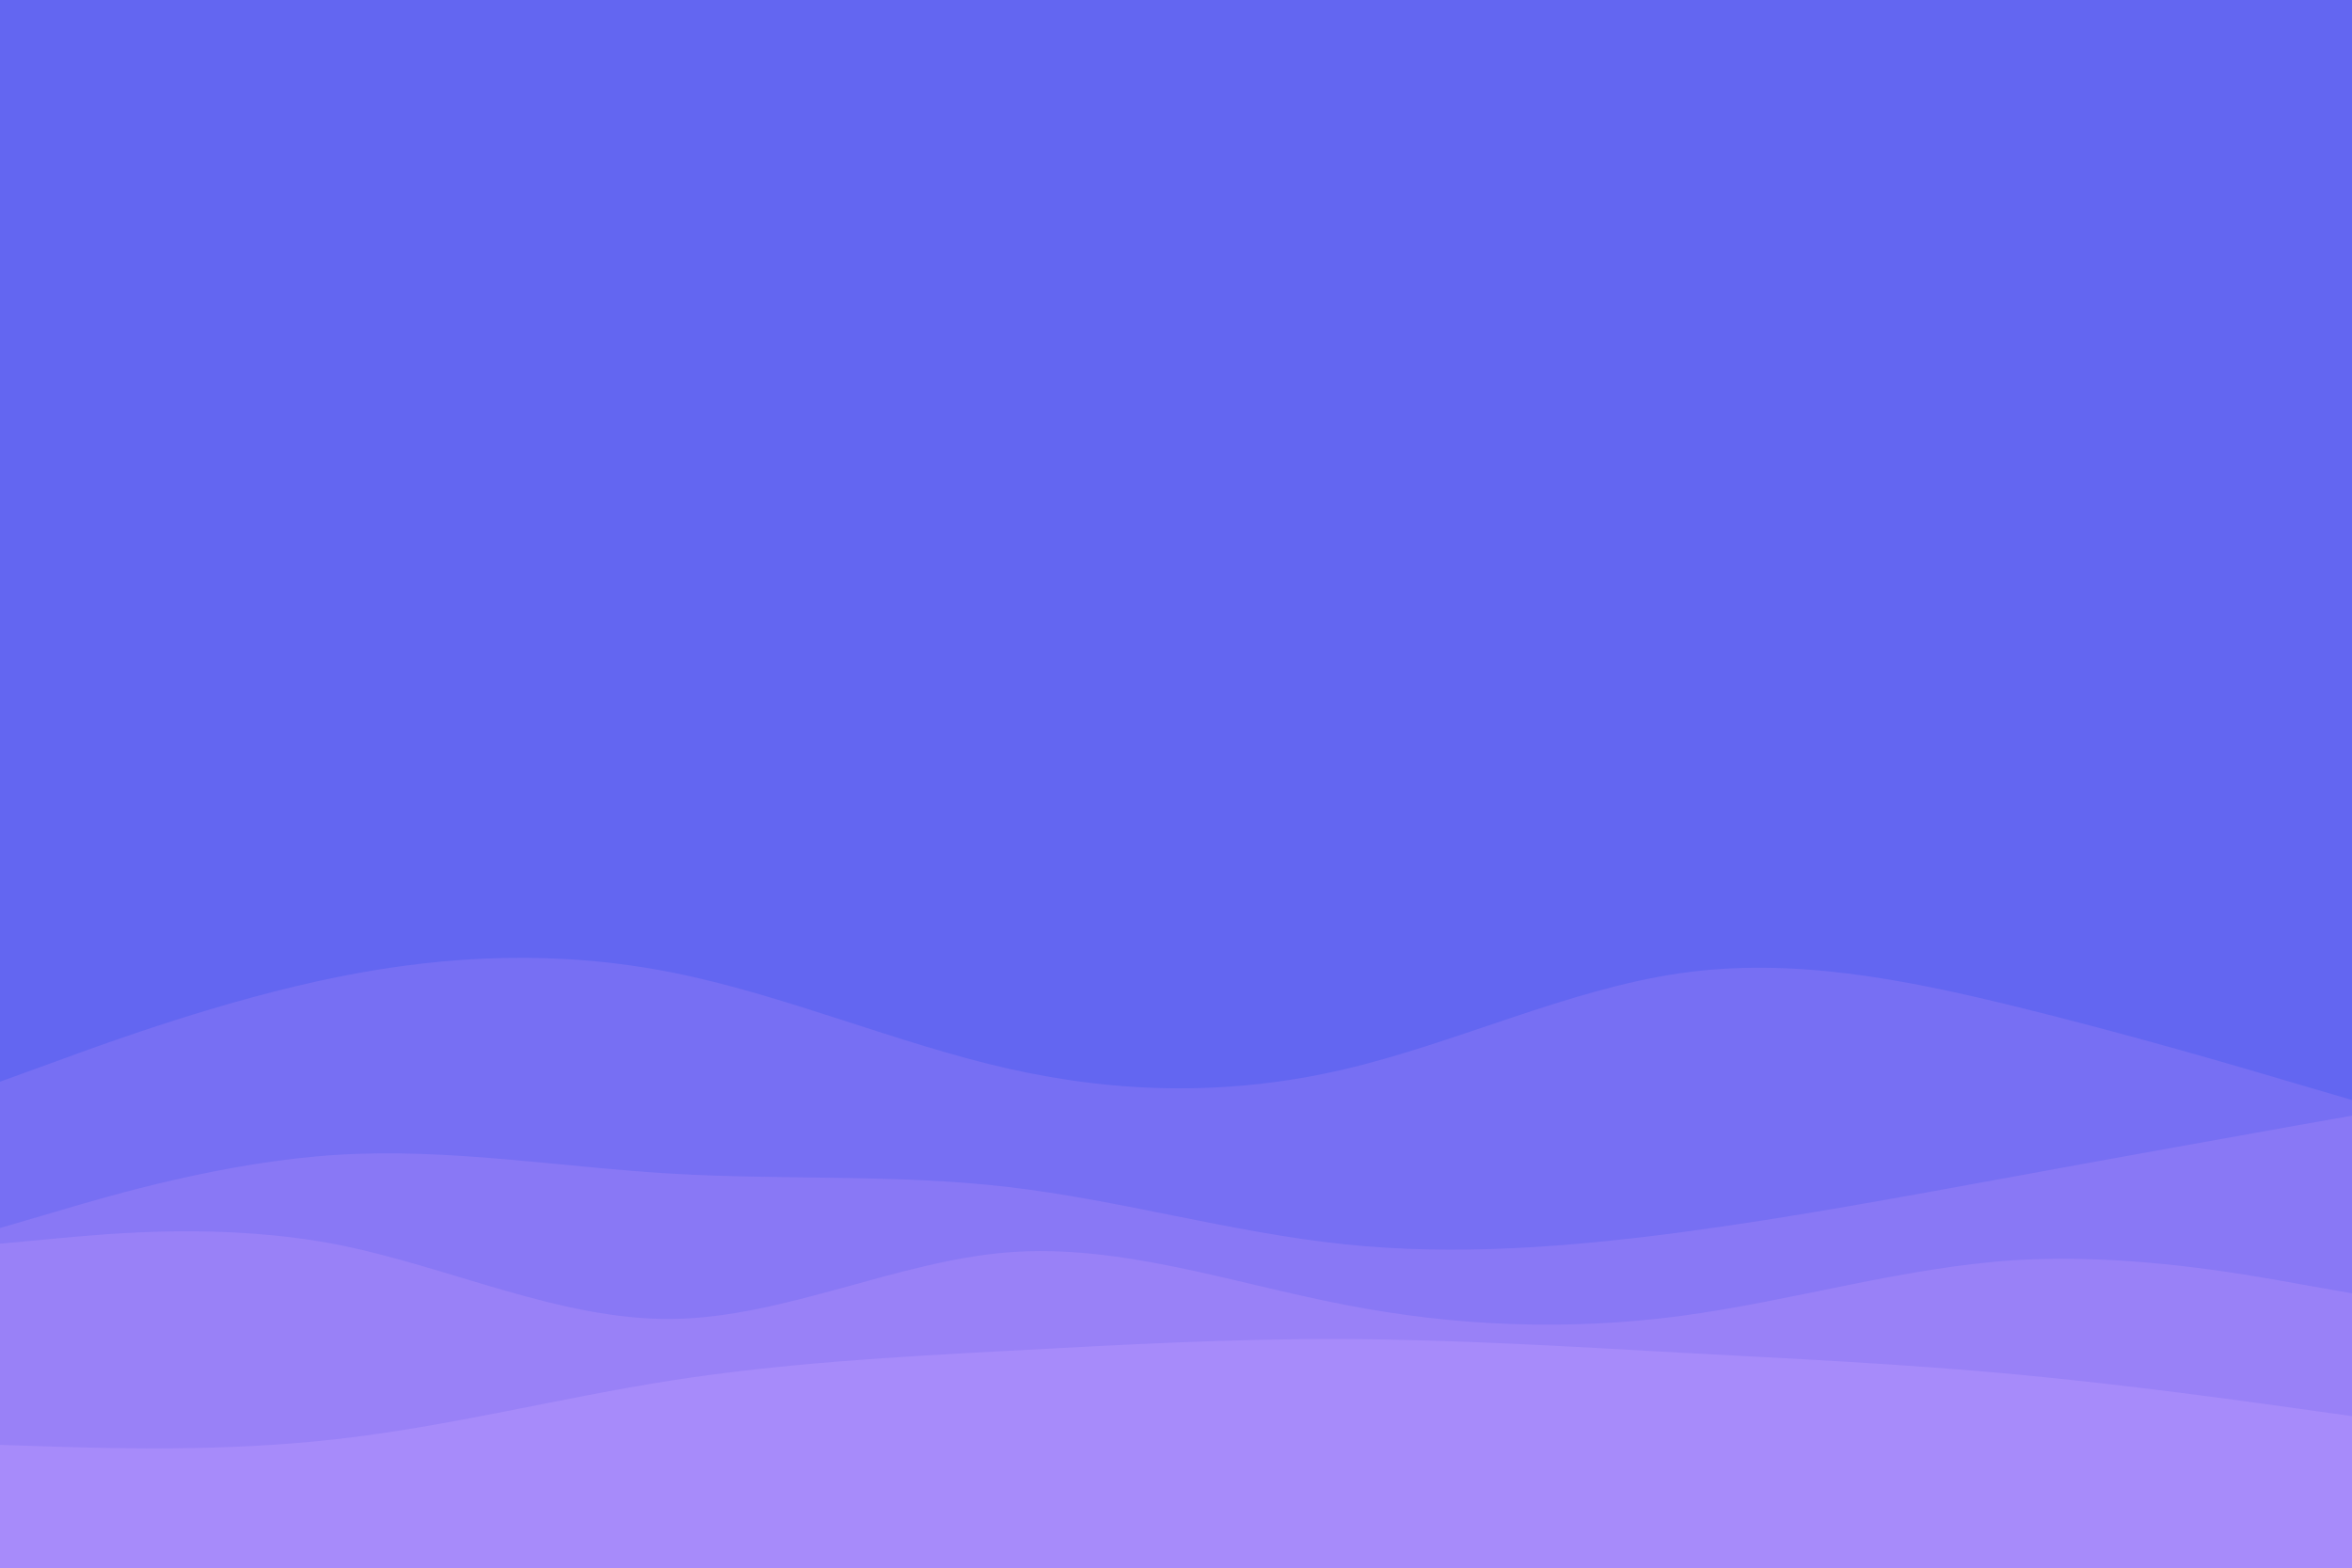
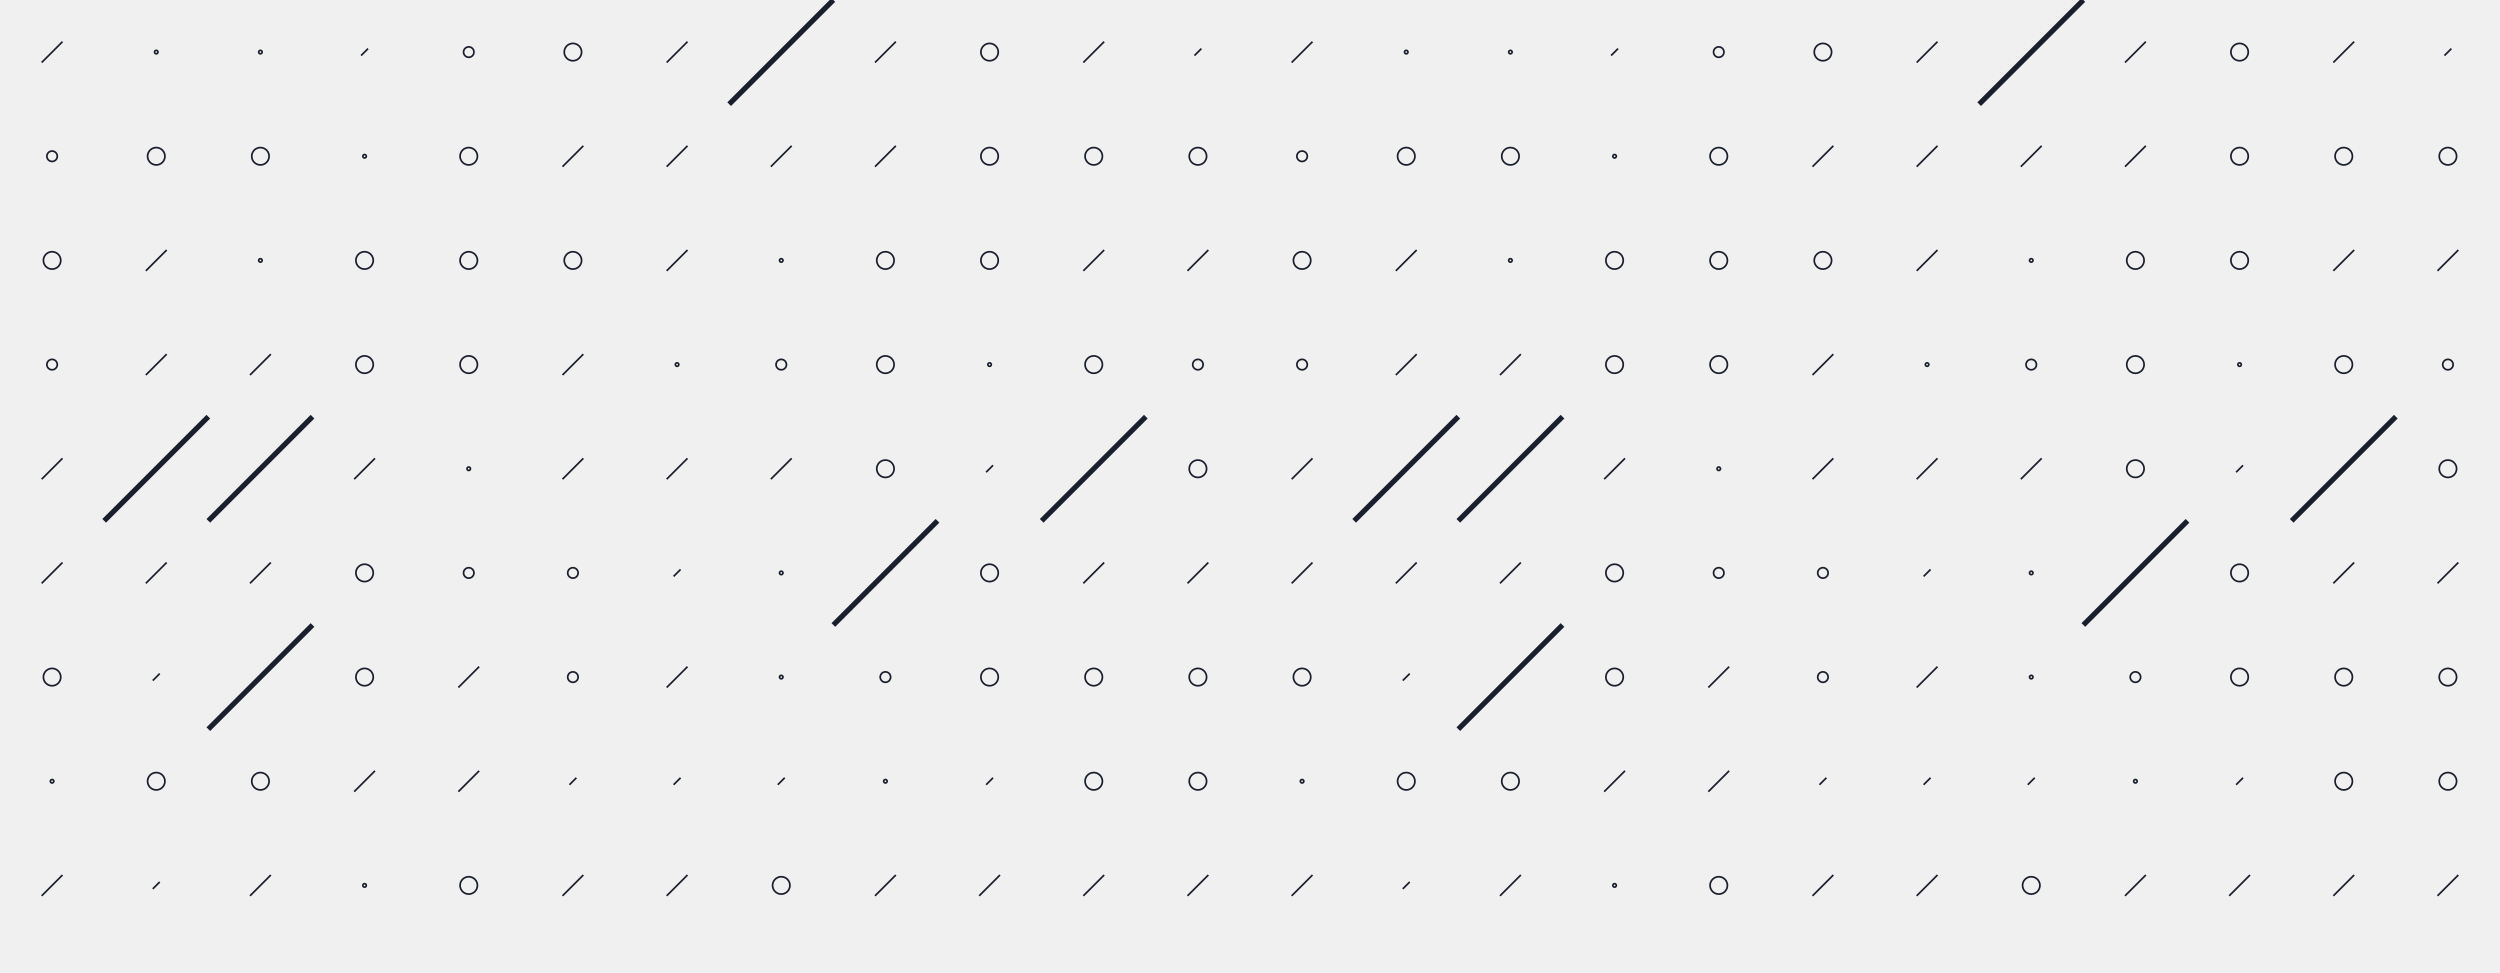
- <svg xmlns="http://www.w3.org/2000/svg" id="visual" viewBox="0 0 900 600" width="900" height="600" version="1.1">
-   <rect x="0" y="0" width="900" height="600" fill="#6366f1" />
-   <path d="M0 372L21.5 379.2C43 386.3 86 400.7 128.8 402.3C171.7 404 214.3 393 257.2 377.2C300 361.3 343 340.7 385.8 339.3C428.7 338 471.3 356 514.2 368C557 380 600 386 642.8 388.5C685.7 391 728.3 390 771.2 380.7C814 371.3 857 353.7 878.5 344.8L900 336L900 601L878.5 601C857 601 814 601 771.2 601C728.3 601 685.7 601 642.8 601C600 601 557 601 514.2 601C471.3 601 428.7 601 385.8 601C343 601 300 601 257.2 601C214.3 601 171.7 601 128.8 601C86 601 43 601 21.5 601L0 601Z" fill="#6366f1" />
-   <path d="M0 414L21.5 406.2C43 398.3 86 382.7 128.8 374C171.7 365.3 214.3 363.7 257.2 372.2C300 380.7 343 399.3 385.8 409C428.7 418.7 471.3 419.3 514.2 409.3C557 399.3 600 378.7 642.8 372.5C685.7 366.3 728.3 374.7 771.2 385.2C814 395.7 857 408.3 878.5 414.7L900 421L900 601L878.5 601C857 601 814 601 771.2 601C728.3 601 685.7 601 642.8 601C600 601 557 601 514.2 601C471.3 601 428.7 601 385.8 601C343 601 300 601 257.2 601C214.3 601 171.7 601 128.8 601C86 601 43 601 21.5 601L0 601Z" fill="#776ff3" />
-   <path d="M0 470L21.5 463.7C43 457.3 86 444.7 128.8 442C171.7 439.3 214.3 446.7 257.2 449.2C300 451.7 343 449.3 385.8 454.3C428.7 459.3 471.3 471.7 514.2 476.2C557 480.7 600 477.3 642.8 471.7C685.7 466 728.3 458 771.2 450.2C814 442.3 857 434.7 878.5 430.8L900 427L900 601L878.5 601C857 601 814 601 771.2 601C728.3 601 685.7 601 642.8 601C600 601 557 601 514.2 601C471.3 601 428.7 601 385.8 601C343 601 300 601 257.2 601C214.3 601 171.7 601 128.8 601C86 601 43 601 21.5 601L0 601Z" fill="#8978f5" />
-   <path d="M0 476L21.5 474C43 472 86 468 128.8 476.3C171.7 484.7 214.3 505.3 257.2 504.8C300 504.3 343 482.7 385.8 479.3C428.7 476 471.3 491 514.2 499.3C557 507.7 600 509.3 642.8 503.7C685.7 498 728.3 485 771.2 482.3C814 479.7 857 487.3 878.5 491.2L900 495L900 601L878.5 601C857 601 814 601 771.2 601C728.3 601 685.7 601 642.8 601C600 601 557 601 514.2 601C471.3 601 428.7 601 385.8 601C343 601 300 601 257.2 601C214.3 601 171.7 601 128.8 601C86 601 43 601 21.5 601L0 601Z" fill="#9981f7" />
-   <path d="M0 553L21.5 553.7C43 554.3 86 555.7 128.8 550.8C171.7 546 214.3 535 257.2 528.3C300 521.7 343 519.3 385.8 517C428.7 514.7 471.3 512.3 514.2 512.5C557 512.7 600 515.3 642.8 517.7C685.7 520 728.3 522 771.2 526C814 530 857 536 878.5 539L900 542L900 601L878.5 601C857 601 814 601 771.2 601C728.3 601 685.7 601 642.8 601C600 601 557 601 514.2 601C471.3 601 428.7 601 385.8 601C343 601 300 601 257.2 601C214.3 601 171.7 601 128.8 601C86 601 43 601 21.5 601L0 601Z" fill="#a78bfa" />
+ <svg xmlns="http://www.w3.org/2000/svg" xmlns:xlink="http://www.w3.org/1999/xlink" version="1.1" width="1440" height="560" preserveAspectRatio="none" viewBox="0 0 1440 560">
+   <g mask="url(&quot;#SvgjsMask1028&quot;)" fill="none">
+     <use xlink:href="#SvgjsSymbol1035" x="0" y="0" />
+     <use xlink:href="#SvgjsSymbol1035" x="720" y="0" />
+   </g>
+   <defs>
+     <mask id="SvgjsMask1028">
+       <rect width="1440" height="560" fill="#ffffff" />
+     </mask>
+     <path d="M-1 0 a1 1 0 1 0 2 0 a1 1 0 1 0 -2 0z" id="SvgjsPath1032" />
+     <path d="M-3 0 a3 3 0 1 0 6 0 a3 3 0 1 0 -6 0z" id="SvgjsPath1030" />
+     <path d="M-5 0 a5 5 0 1 0 10 0 a5 5 0 1 0 -10 0z" id="SvgjsPath1031" />
+     <path d="M2 -2 L-2 2z" id="SvgjsPath1034" />
+     <path d="M6 -6 L-6 6z" id="SvgjsPath1029" />
+     <path d="M30 -30 L-30 30z" id="SvgjsPath1033" />
+   </defs>
+   <symbol id="SvgjsSymbol1035">
+     <use xlink:href="#SvgjsPath1029" x="30" y="30" stroke="rgba(26, 31, 45, 1)" />
+     <use xlink:href="#SvgjsPath1030" x="30" y="90" stroke="rgba(26, 31, 45, 1)" />
+     <use xlink:href="#SvgjsPath1031" x="30" y="150" stroke="rgba(26, 31, 45, 1)" />
+     <use xlink:href="#SvgjsPath1030" x="30" y="210" stroke="rgba(26, 31, 45, 1)" />
+     <use xlink:href="#SvgjsPath1029" x="30" y="270" stroke="rgba(26, 31, 45, 1)" />
+     <use xlink:href="#SvgjsPath1029" x="30" y="330" stroke="rgba(26, 31, 45, 1)" />
+     <use xlink:href="#SvgjsPath1031" x="30" y="390" stroke="rgba(26, 31, 45, 1)" />
+     <use xlink:href="#SvgjsPath1032" x="30" y="450" stroke="rgba(26, 31, 45, 1)" />
+     <use xlink:href="#SvgjsPath1029" x="30" y="510" stroke="rgba(26, 31, 45, 1)" />
+     <use xlink:href="#SvgjsPath1029" x="30" y="570" stroke="rgba(26, 31, 45, 1)" />
+     <use xlink:href="#SvgjsPath1032" x="90" y="30" stroke="rgba(26, 31, 45, 1)" />
+     <use xlink:href="#SvgjsPath1031" x="90" y="90" stroke="rgba(26, 31, 45, 1)" />
+     <use xlink:href="#SvgjsPath1029" x="90" y="150" stroke="rgba(26, 31, 45, 1)" />
+     <use xlink:href="#SvgjsPath1029" x="90" y="210" stroke="rgba(26, 31, 45, 1)" />
+     <use xlink:href="#SvgjsPath1033" x="90" y="270" stroke="rgba(26, 31, 45, 1)" stroke-width="3" />
+     <use xlink:href="#SvgjsPath1029" x="90" y="330" stroke="rgba(26, 31, 45, 1)" />
+     <use xlink:href="#SvgjsPath1034" x="90" y="390" stroke="rgba(26, 31, 45, 1)" />
+     <use xlink:href="#SvgjsPath1031" x="90" y="450" stroke="rgba(26, 31, 45, 1)" />
+     <use xlink:href="#SvgjsPath1034" x="90" y="510" stroke="rgba(26, 31, 45, 1)" />
+     <use xlink:href="#SvgjsPath1031" x="90" y="570" stroke="rgba(26, 31, 45, 1)" />
+     <use xlink:href="#SvgjsPath1032" x="150" y="30" stroke="rgba(26, 31, 45, 1)" />
+     <use xlink:href="#SvgjsPath1031" x="150" y="90" stroke="rgba(26, 31, 45, 1)" />
+     <use xlink:href="#SvgjsPath1032" x="150" y="150" stroke="rgba(26, 31, 45, 1)" />
+     <use xlink:href="#SvgjsPath1029" x="150" y="210" stroke="rgba(26, 31, 45, 1)" />
+     <use xlink:href="#SvgjsPath1033" x="150" y="270" stroke="rgba(26, 31, 45, 1)" stroke-width="3" />
+     <use xlink:href="#SvgjsPath1029" x="150" y="330" stroke="rgba(26, 31, 45, 1)" />
+     <use xlink:href="#SvgjsPath1033" x="150" y="390" stroke="rgba(26, 31, 45, 1)" stroke-width="3" />
+     <use xlink:href="#SvgjsPath1031" x="150" y="450" stroke="rgba(26, 31, 45, 1)" />
+     <use xlink:href="#SvgjsPath1029" x="150" y="510" stroke="rgba(26, 31, 45, 1)" />
+     <use xlink:href="#SvgjsPath1029" x="150" y="570" stroke="rgba(26, 31, 45, 1)" />
+     <use xlink:href="#SvgjsPath1034" x="210" y="30" stroke="rgba(26, 31, 45, 1)" />
+     <use xlink:href="#SvgjsPath1032" x="210" y="90" stroke="rgba(26, 31, 45, 1)" />
+     <use xlink:href="#SvgjsPath1031" x="210" y="150" stroke="rgba(26, 31, 45, 1)" />
+     <use xlink:href="#SvgjsPath1031" x="210" y="210" stroke="rgba(26, 31, 45, 1)" />
+     <use xlink:href="#SvgjsPath1029" x="210" y="270" stroke="rgba(26, 31, 45, 1)" />
+     <use xlink:href="#SvgjsPath1031" x="210" y="330" stroke="rgba(26, 31, 45, 1)" />
+     <use xlink:href="#SvgjsPath1031" x="210" y="390" stroke="rgba(26, 31, 45, 1)" />
+     <use xlink:href="#SvgjsPath1029" x="210" y="450" stroke="rgba(26, 31, 45, 1)" />
+     <use xlink:href="#SvgjsPath1032" x="210" y="510" stroke="rgba(26, 31, 45, 1)" />
+     <use xlink:href="#SvgjsPath1031" x="210" y="570" stroke="rgba(26, 31, 45, 1)" />
+     <use xlink:href="#SvgjsPath1030" x="270" y="30" stroke="rgba(26, 31, 45, 1)" />
+     <use xlink:href="#SvgjsPath1031" x="270" y="90" stroke="rgba(26, 31, 45, 1)" />
+     <use xlink:href="#SvgjsPath1031" x="270" y="150" stroke="rgba(26, 31, 45, 1)" />
+     <use xlink:href="#SvgjsPath1031" x="270" y="210" stroke="rgba(26, 31, 45, 1)" />
+     <use xlink:href="#SvgjsPath1032" x="270" y="270" stroke="rgba(26, 31, 45, 1)" />
+     <use xlink:href="#SvgjsPath1030" x="270" y="330" stroke="rgba(26, 31, 45, 1)" />
+     <use xlink:href="#SvgjsPath1029" x="270" y="390" stroke="rgba(26, 31, 45, 1)" />
+     <use xlink:href="#SvgjsPath1029" x="270" y="450" stroke="rgba(26, 31, 45, 1)" />
+     <use xlink:href="#SvgjsPath1031" x="270" y="510" stroke="rgba(26, 31, 45, 1)" />
+     <use xlink:href="#SvgjsPath1030" x="270" y="570" stroke="rgba(26, 31, 45, 1)" />
+     <use xlink:href="#SvgjsPath1031" x="330" y="30" stroke="rgba(26, 31, 45, 1)" />
+     <use xlink:href="#SvgjsPath1029" x="330" y="90" stroke="rgba(26, 31, 45, 1)" />
+     <use xlink:href="#SvgjsPath1031" x="330" y="150" stroke="rgba(26, 31, 45, 1)" />
+     <use xlink:href="#SvgjsPath1029" x="330" y="210" stroke="rgba(26, 31, 45, 1)" />
+     <use xlink:href="#SvgjsPath1029" x="330" y="270" stroke="rgba(26, 31, 45, 1)" />
+     <use xlink:href="#SvgjsPath1030" x="330" y="330" stroke="rgba(26, 31, 45, 1)" />
+     <use xlink:href="#SvgjsPath1030" x="330" y="390" stroke="rgba(26, 31, 45, 1)" />
+     <use xlink:href="#SvgjsPath1034" x="330" y="450" stroke="rgba(26, 31, 45, 1)" />
+     <use xlink:href="#SvgjsPath1029" x="330" y="510" stroke="rgba(26, 31, 45, 1)" />
+     <use xlink:href="#SvgjsPath1031" x="330" y="570" stroke="rgba(26, 31, 45, 1)" />
+     <use xlink:href="#SvgjsPath1029" x="390" y="30" stroke="rgba(26, 31, 45, 1)" />
+     <use xlink:href="#SvgjsPath1029" x="390" y="90" stroke="rgba(26, 31, 45, 1)" />
+     <use xlink:href="#SvgjsPath1029" x="390" y="150" stroke="rgba(26, 31, 45, 1)" />
+     <use xlink:href="#SvgjsPath1032" x="390" y="210" stroke="rgba(26, 31, 45, 1)" />
+     <use xlink:href="#SvgjsPath1029" x="390" y="270" stroke="rgba(26, 31, 45, 1)" />
+     <use xlink:href="#SvgjsPath1034" x="390" y="330" stroke="rgba(26, 31, 45, 1)" />
+     <use xlink:href="#SvgjsPath1029" x="390" y="390" stroke="rgba(26, 31, 45, 1)" />
+     <use xlink:href="#SvgjsPath1034" x="390" y="450" stroke="rgba(26, 31, 45, 1)" />
+     <use xlink:href="#SvgjsPath1029" x="390" y="510" stroke="rgba(26, 31, 45, 1)" />
+     <use xlink:href="#SvgjsPath1029" x="390" y="570" stroke="rgba(26, 31, 45, 1)" />
+     <use xlink:href="#SvgjsPath1033" x="450" y="30" stroke="rgba(26, 31, 45, 1)" stroke-width="3" />
+     <use xlink:href="#SvgjsPath1029" x="450" y="90" stroke="rgba(26, 31, 45, 1)" />
+     <use xlink:href="#SvgjsPath1032" x="450" y="150" stroke="rgba(26, 31, 45, 1)" />
+     <use xlink:href="#SvgjsPath1030" x="450" y="210" stroke="rgba(26, 31, 45, 1)" />
+     <use xlink:href="#SvgjsPath1029" x="450" y="270" stroke="rgba(26, 31, 45, 1)" />
+     <use xlink:href="#SvgjsPath1032" x="450" y="330" stroke="rgba(26, 31, 45, 1)" />
+     <use xlink:href="#SvgjsPath1032" x="450" y="390" stroke="rgba(26, 31, 45, 1)" />
+     <use xlink:href="#SvgjsPath1034" x="450" y="450" stroke="rgba(26, 31, 45, 1)" />
+     <use xlink:href="#SvgjsPath1031" x="450" y="510" stroke="rgba(26, 31, 45, 1)" />
+     <use xlink:href="#SvgjsPath1031" x="450" y="570" stroke="rgba(26, 31, 45, 1)" />
+     <use xlink:href="#SvgjsPath1029" x="510" y="30" stroke="rgba(26, 31, 45, 1)" />
+     <use xlink:href="#SvgjsPath1029" x="510" y="90" stroke="rgba(26, 31, 45, 1)" />
+     <use xlink:href="#SvgjsPath1031" x="510" y="150" stroke="rgba(26, 31, 45, 1)" />
+     <use xlink:href="#SvgjsPath1031" x="510" y="210" stroke="rgba(26, 31, 45, 1)" />
+     <use xlink:href="#SvgjsPath1031" x="510" y="270" stroke="rgba(26, 31, 45, 1)" />
+     <use xlink:href="#SvgjsPath1033" x="510" y="330" stroke="rgba(26, 31, 45, 1)" stroke-width="3" />
+     <use xlink:href="#SvgjsPath1030" x="510" y="390" stroke="rgba(26, 31, 45, 1)" />
+     <use xlink:href="#SvgjsPath1032" x="510" y="450" stroke="rgba(26, 31, 45, 1)" />
+     <use xlink:href="#SvgjsPath1029" x="510" y="510" stroke="rgba(26, 31, 45, 1)" />
+     <use xlink:href="#SvgjsPath1034" x="510" y="570" stroke="rgba(26, 31, 45, 1)" />
+     <use xlink:href="#SvgjsPath1031" x="570" y="30" stroke="rgba(26, 31, 45, 1)" />
+     <use xlink:href="#SvgjsPath1031" x="570" y="90" stroke="rgba(26, 31, 45, 1)" />
+     <use xlink:href="#SvgjsPath1031" x="570" y="150" stroke="rgba(26, 31, 45, 1)" />
+     <use xlink:href="#SvgjsPath1032" x="570" y="210" stroke="rgba(26, 31, 45, 1)" />
+     <use xlink:href="#SvgjsPath1034" x="570" y="270" stroke="rgba(26, 31, 45, 1)" />
+     <use xlink:href="#SvgjsPath1031" x="570" y="330" stroke="rgba(26, 31, 45, 1)" />
+     <use xlink:href="#SvgjsPath1031" x="570" y="390" stroke="rgba(26, 31, 45, 1)" />
+     <use xlink:href="#SvgjsPath1034" x="570" y="450" stroke="rgba(26, 31, 45, 1)" />
+     <use xlink:href="#SvgjsPath1029" x="570" y="510" stroke="rgba(26, 31, 45, 1)" />
+     <use xlink:href="#SvgjsPath1032" x="570" y="570" stroke="rgba(26, 31, 45, 1)" />
+     <use xlink:href="#SvgjsPath1029" x="630" y="30" stroke="rgba(26, 31, 45, 1)" />
+     <use xlink:href="#SvgjsPath1031" x="630" y="90" stroke="rgba(26, 31, 45, 1)" />
+     <use xlink:href="#SvgjsPath1029" x="630" y="150" stroke="rgba(26, 31, 45, 1)" />
+     <use xlink:href="#SvgjsPath1031" x="630" y="210" stroke="rgba(26, 31, 45, 1)" />
+     <use xlink:href="#SvgjsPath1033" x="630" y="270" stroke="rgba(26, 31, 45, 1)" stroke-width="3" />
+     <use xlink:href="#SvgjsPath1029" x="630" y="330" stroke="rgba(26, 31, 45, 1)" />
+     <use xlink:href="#SvgjsPath1031" x="630" y="390" stroke="rgba(26, 31, 45, 1)" />
+     <use xlink:href="#SvgjsPath1031" x="630" y="450" stroke="rgba(26, 31, 45, 1)" />
+     <use xlink:href="#SvgjsPath1029" x="630" y="510" stroke="rgba(26, 31, 45, 1)" />
+     <use xlink:href="#SvgjsPath1034" x="630" y="570" stroke="rgba(26, 31, 45, 1)" />
+     <use xlink:href="#SvgjsPath1034" x="690" y="30" stroke="rgba(26, 31, 45, 1)" />
+     <use xlink:href="#SvgjsPath1031" x="690" y="90" stroke="rgba(26, 31, 45, 1)" />
+     <use xlink:href="#SvgjsPath1029" x="690" y="150" stroke="rgba(26, 31, 45, 1)" />
+     <use xlink:href="#SvgjsPath1030" x="690" y="210" stroke="rgba(26, 31, 45, 1)" />
+     <use xlink:href="#SvgjsPath1031" x="690" y="270" stroke="rgba(26, 31, 45, 1)" />
+     <use xlink:href="#SvgjsPath1029" x="690" y="330" stroke="rgba(26, 31, 45, 1)" />
+     <use xlink:href="#SvgjsPath1031" x="690" y="390" stroke="rgba(26, 31, 45, 1)" />
+     <use xlink:href="#SvgjsPath1031" x="690" y="450" stroke="rgba(26, 31, 45, 1)" />
+     <use xlink:href="#SvgjsPath1029" x="690" y="510" stroke="rgba(26, 31, 45, 1)" />
+     <use xlink:href="#SvgjsPath1029" x="690" y="570" stroke="rgba(26, 31, 45, 1)" />
+   </symbol>
</svg>
